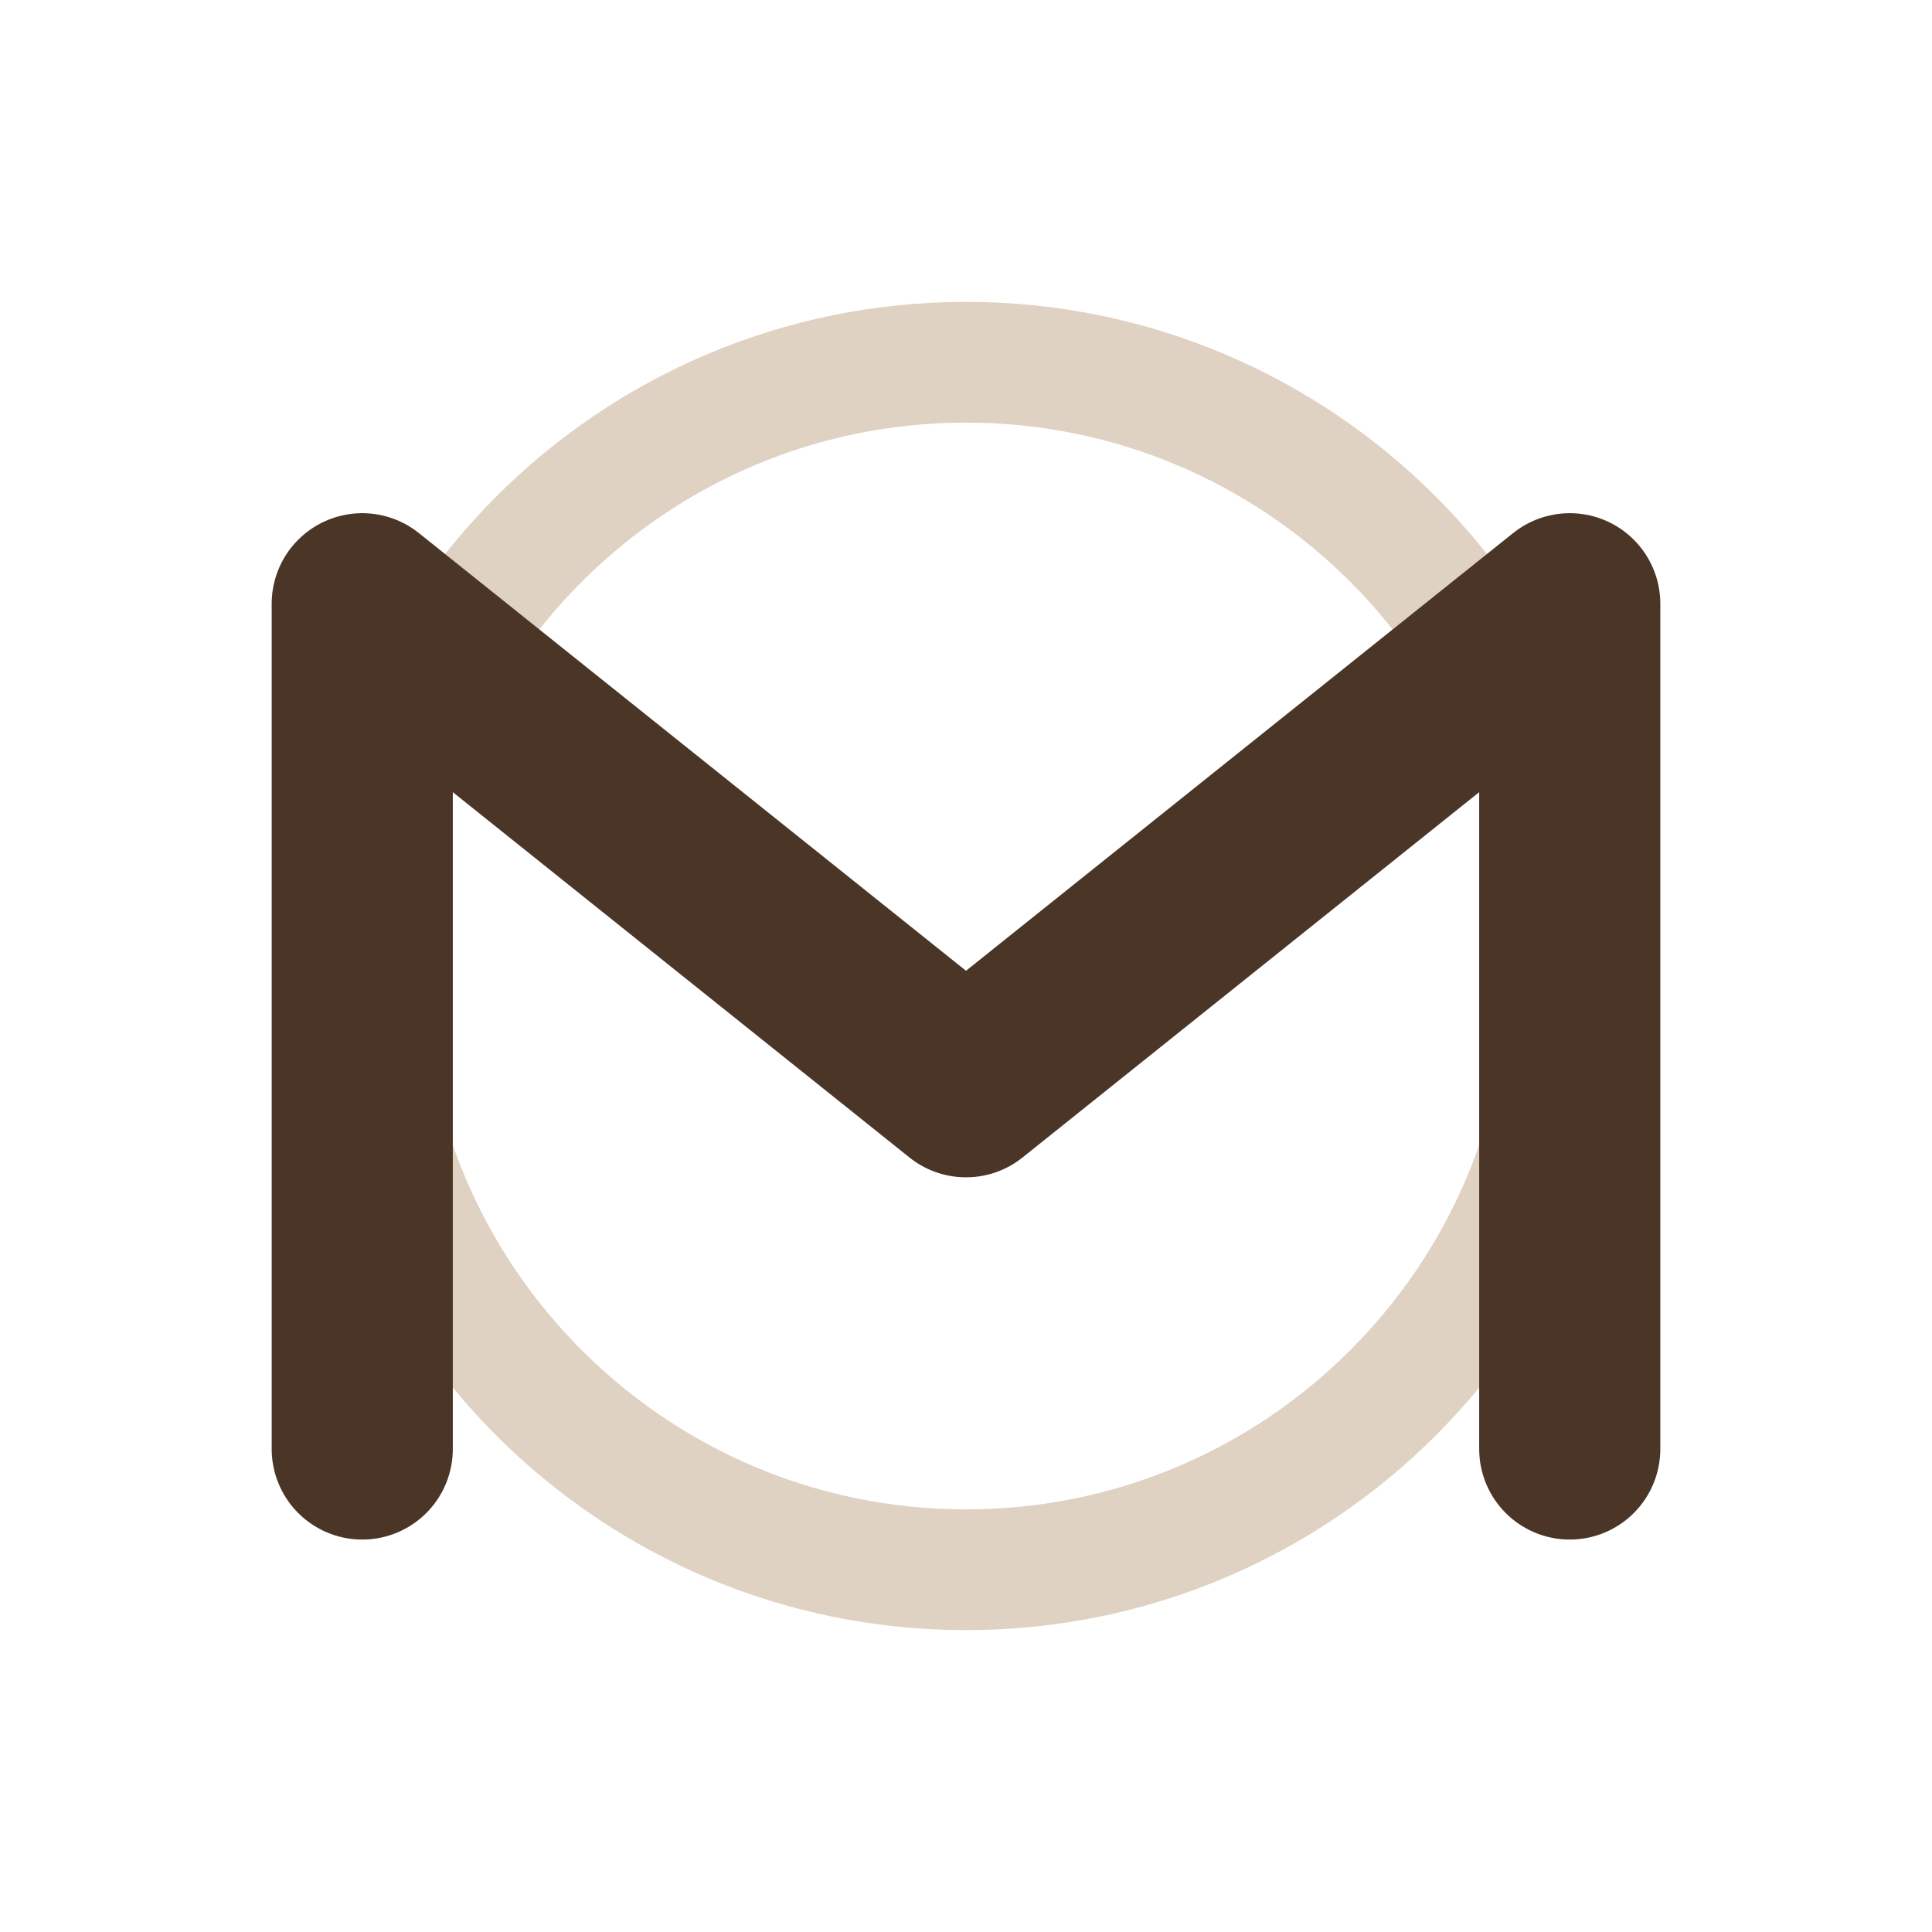
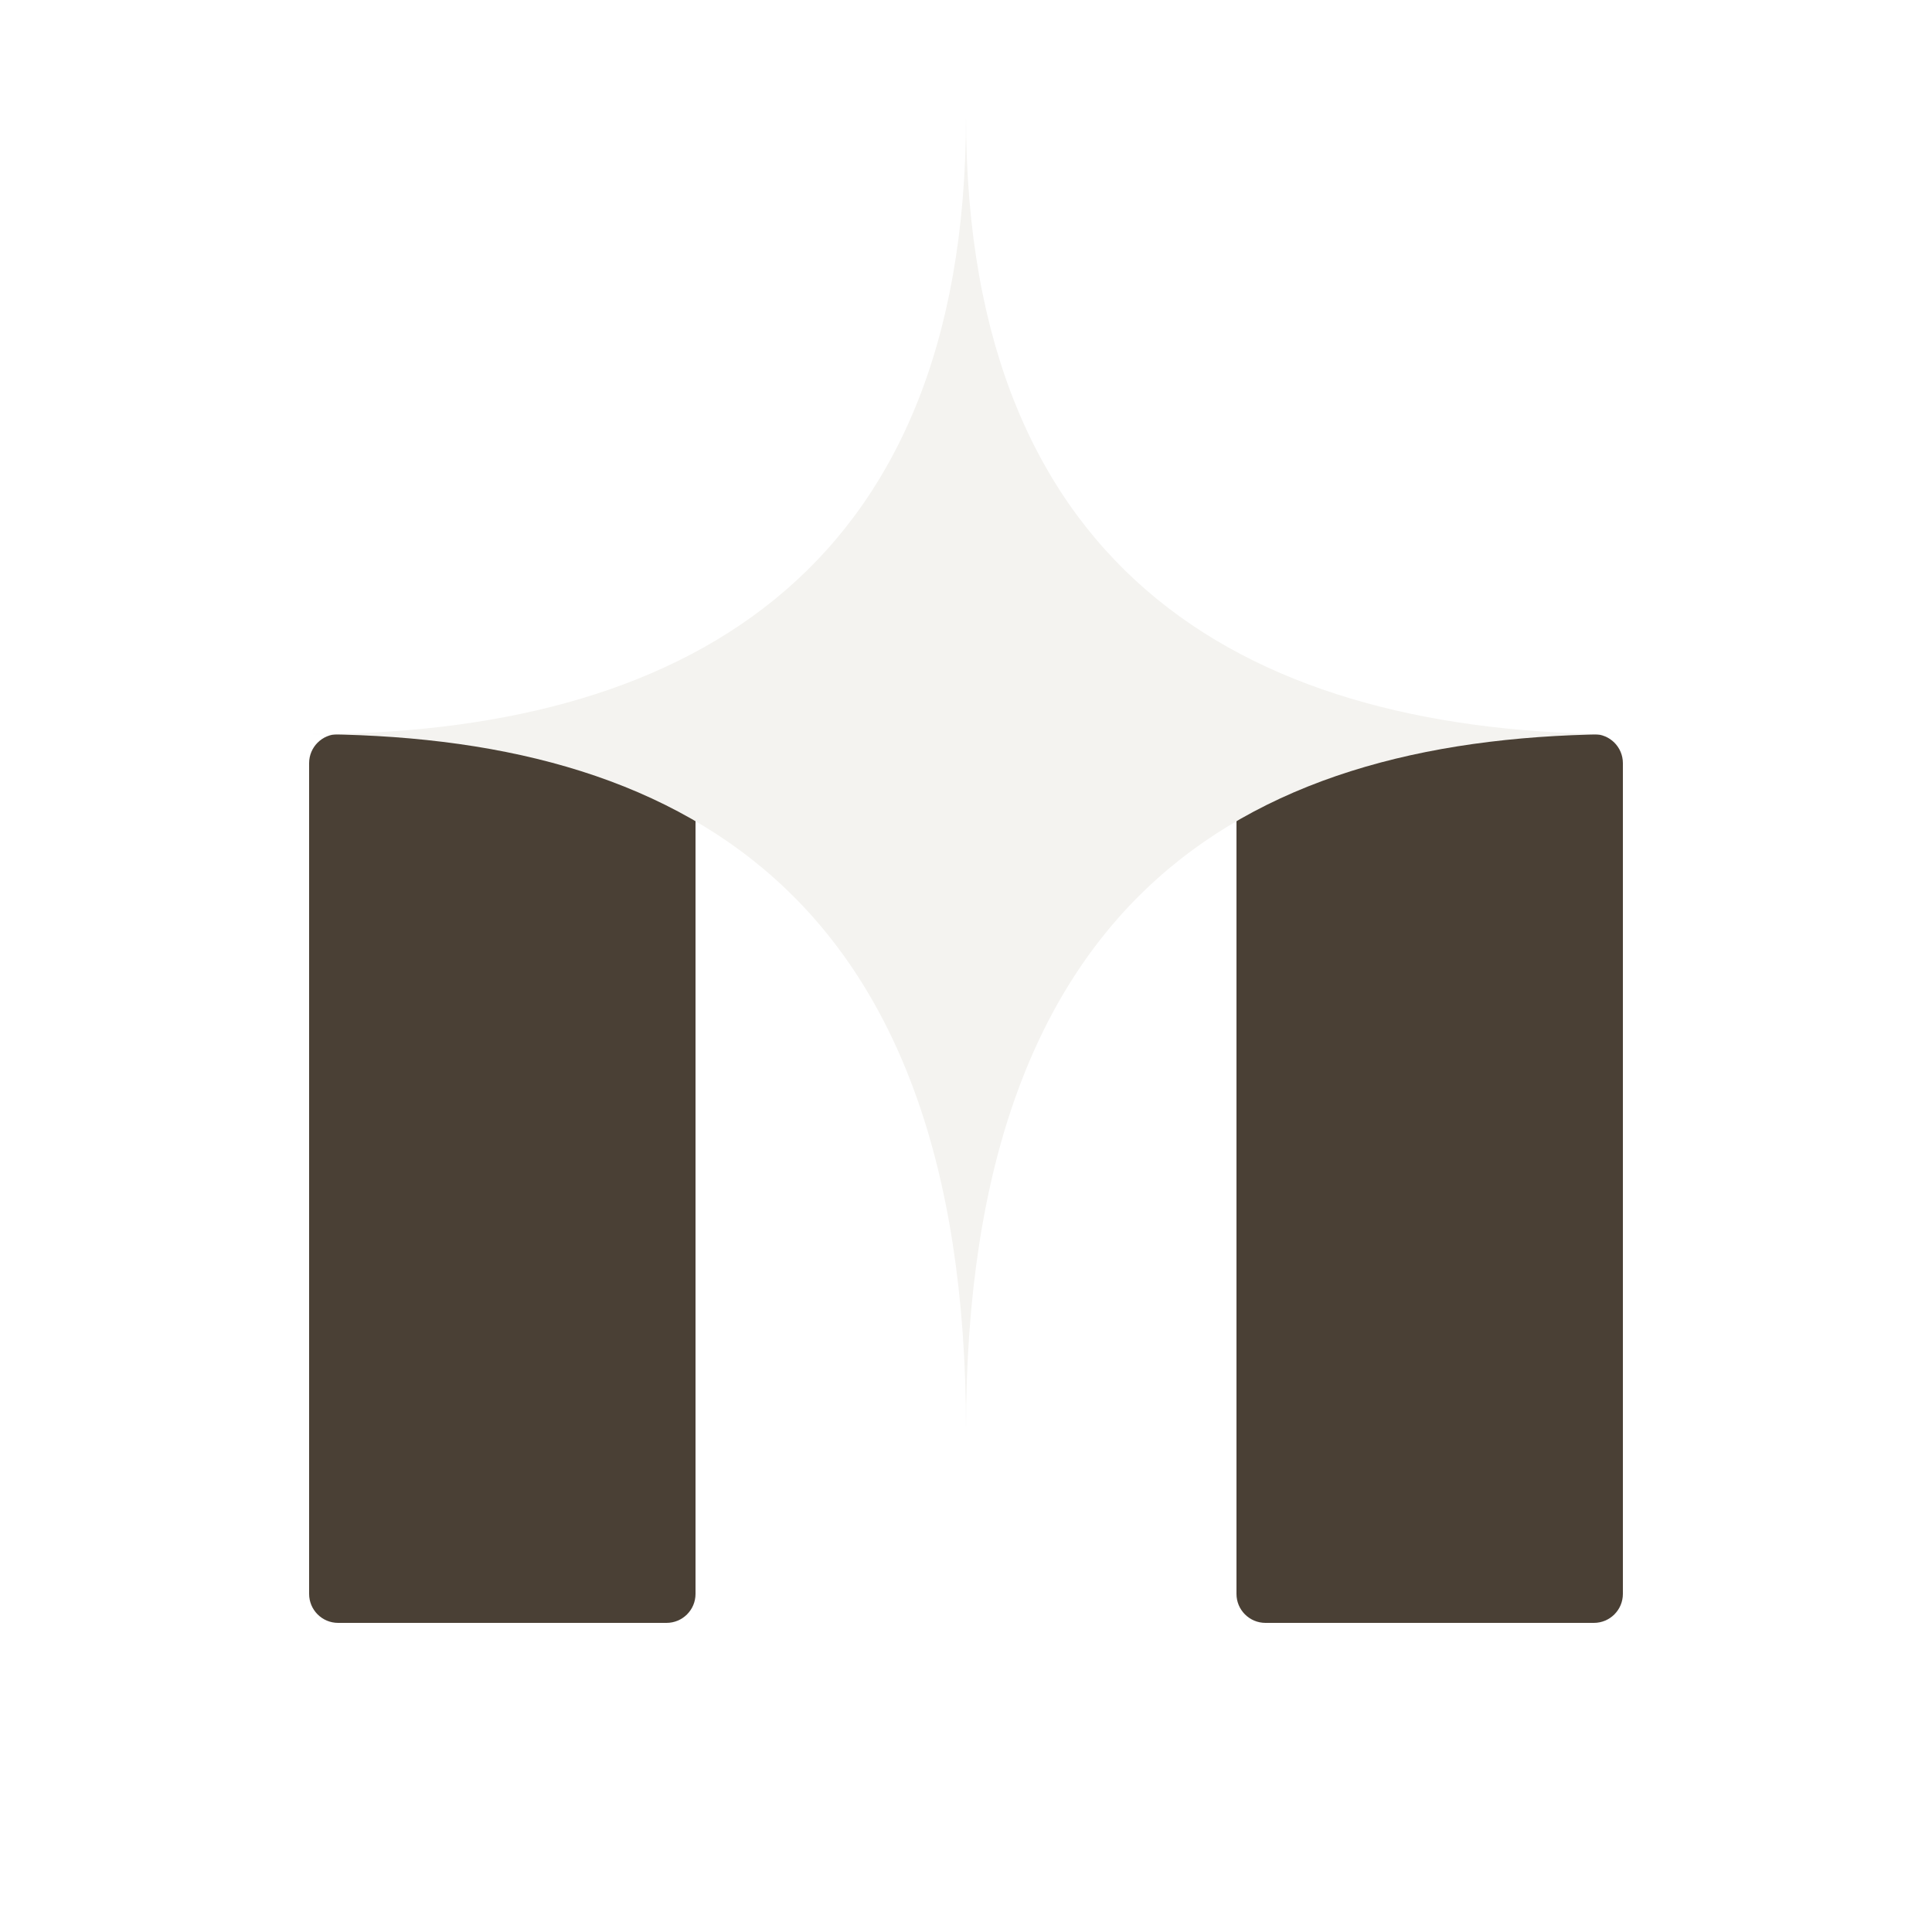
- <svg xmlns="http://www.w3.org/2000/svg" width="128" height="128" viewBox="0 0 64 64">
-   <circle cx="32" cy="32" r="20" fill="none" stroke="#dfd2c3" stroke-width="4" />
-   <path d="M12 48 L12 20 L32 36 L52 20 L52 48" stroke="#4b3526" stroke-width="6" fill="none" stroke-linecap="round" stroke-linejoin="round" />
+ <svg xmlns="http://www.w3.org/2000/svg" viewBox="0 0 100 100">
+   <rect x="16" y="38" width="20" height="46" rx="1.5" fill="#4a4035" />
+   <rect x="64" y="38" width="20" height="46" rx="1.5" fill="#4a4035" />
+   <path d="M 50 6 C 50 30 65 38 84 38 C 65 38 50 46 50 74 C 50 46 35 38 16 38 C 35 38 50 30 50 6 Z" fill="#f4f3f0" />
</svg>
